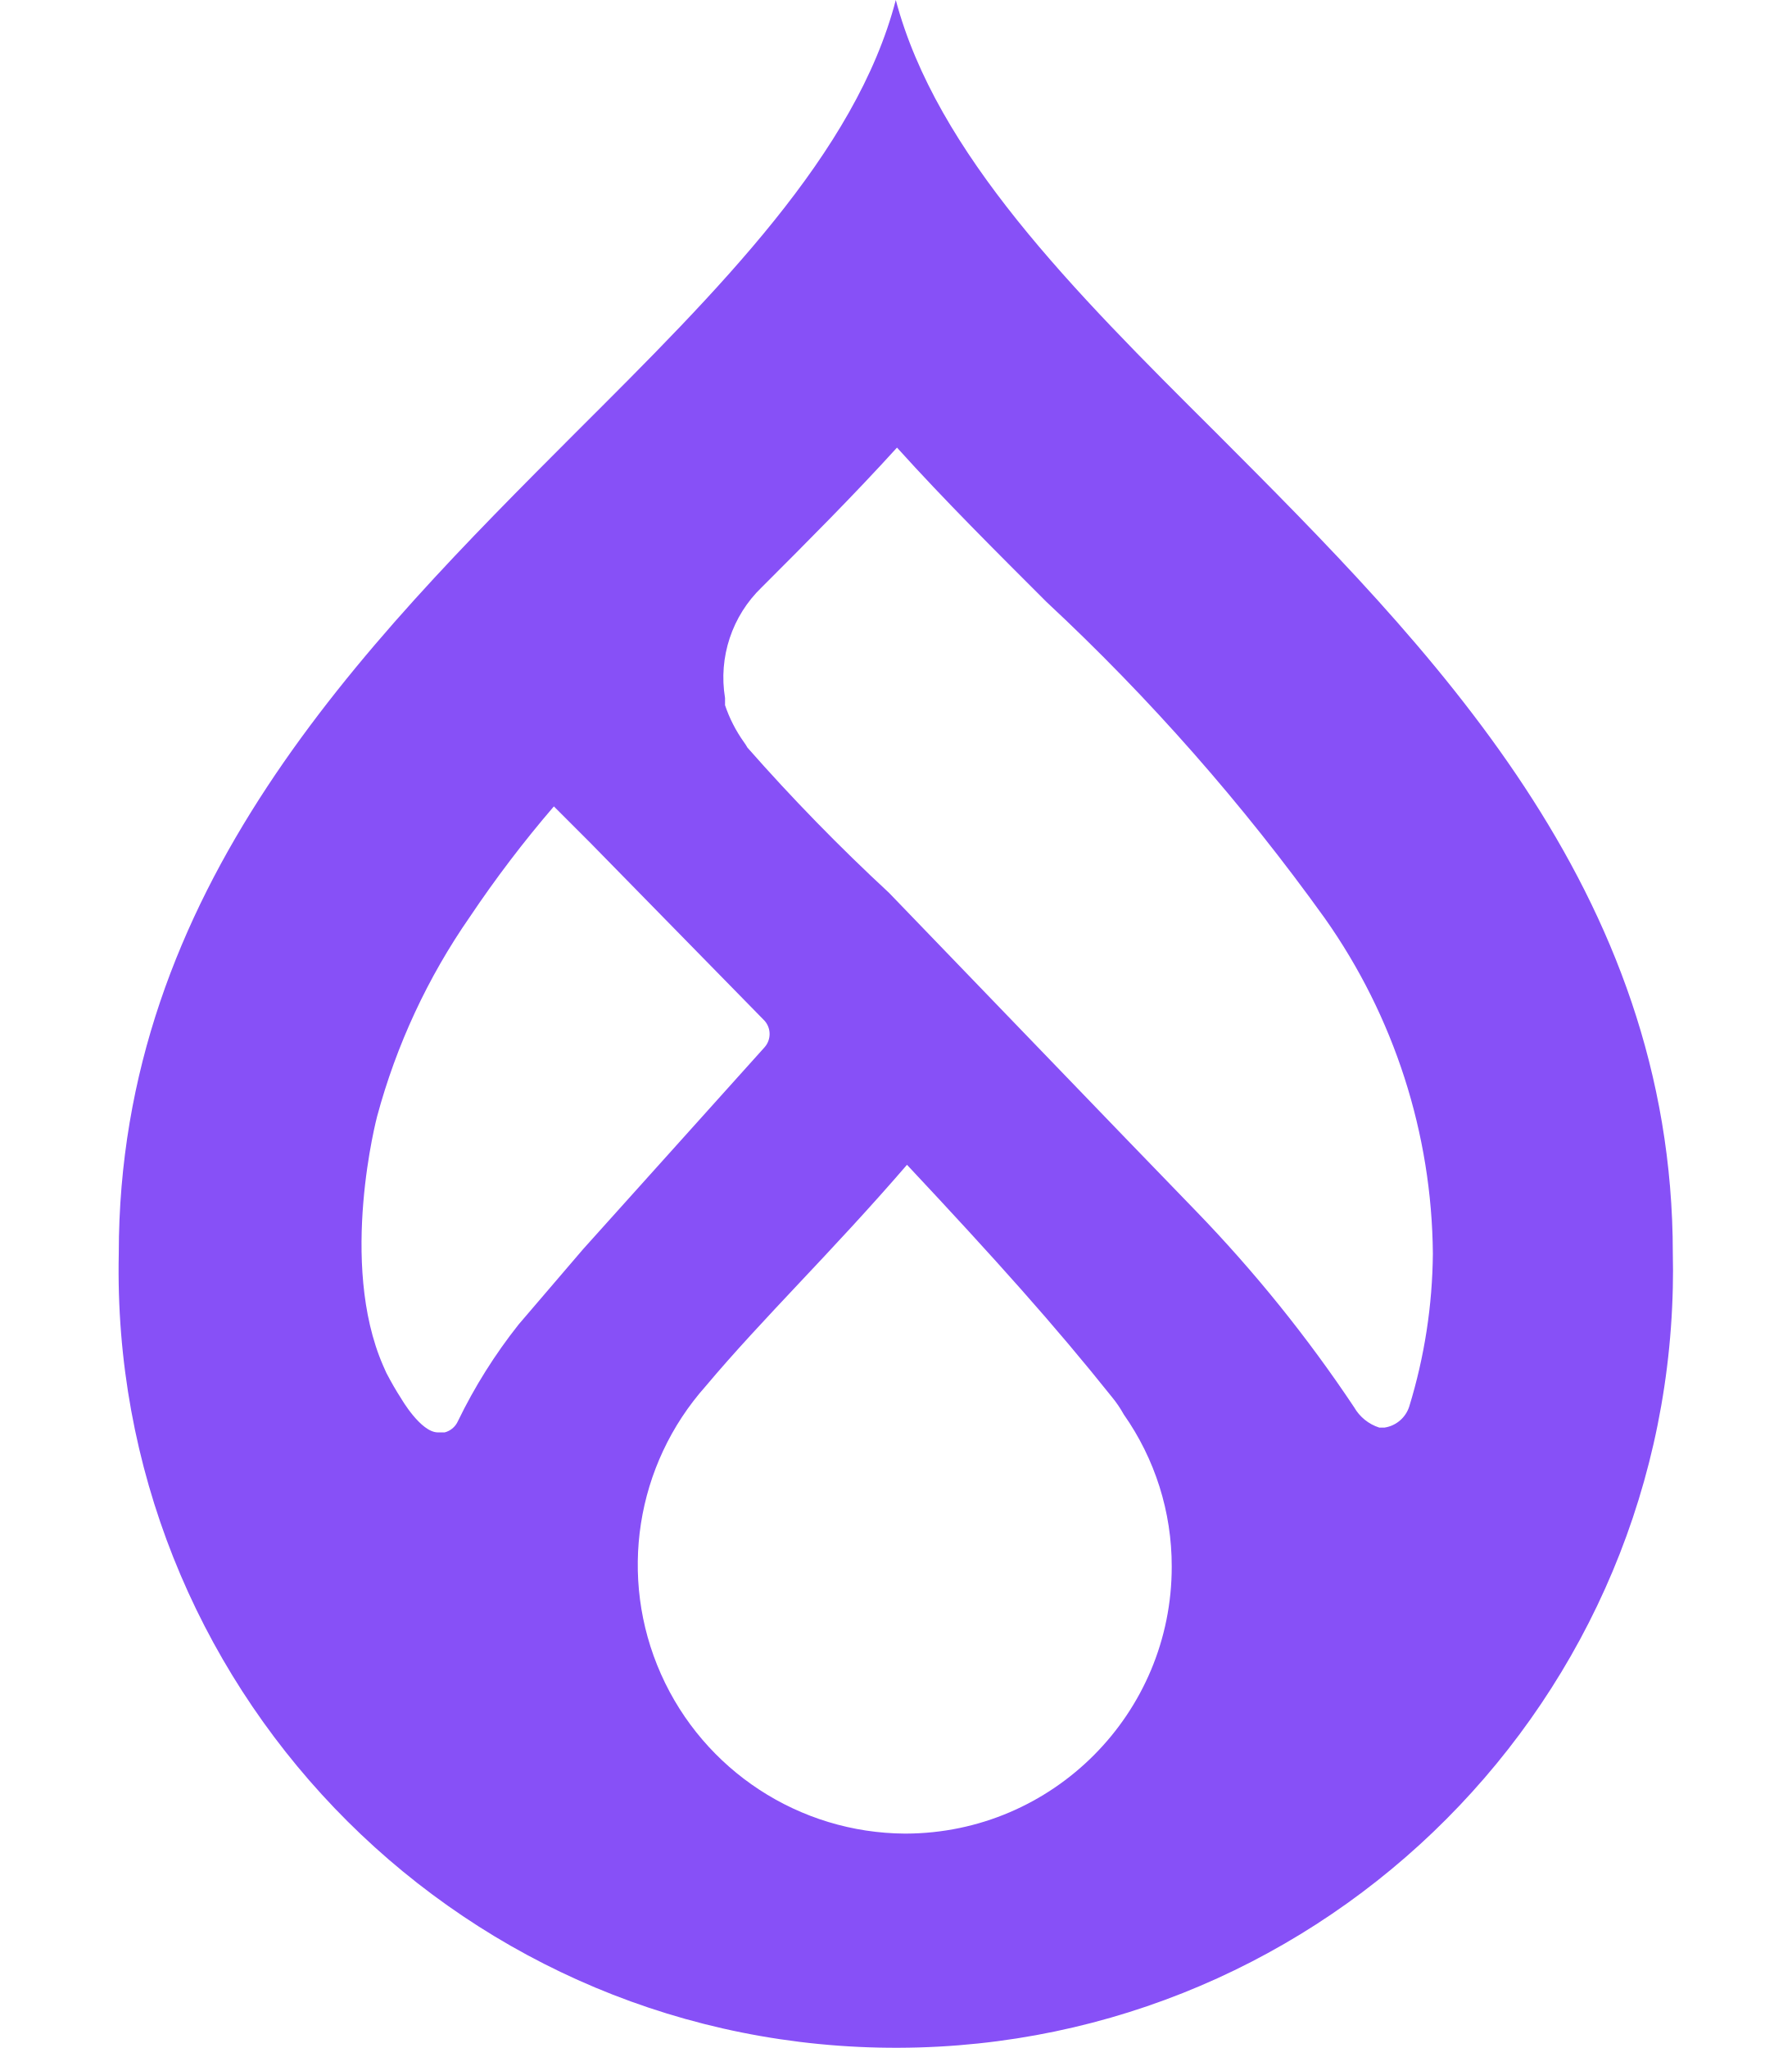
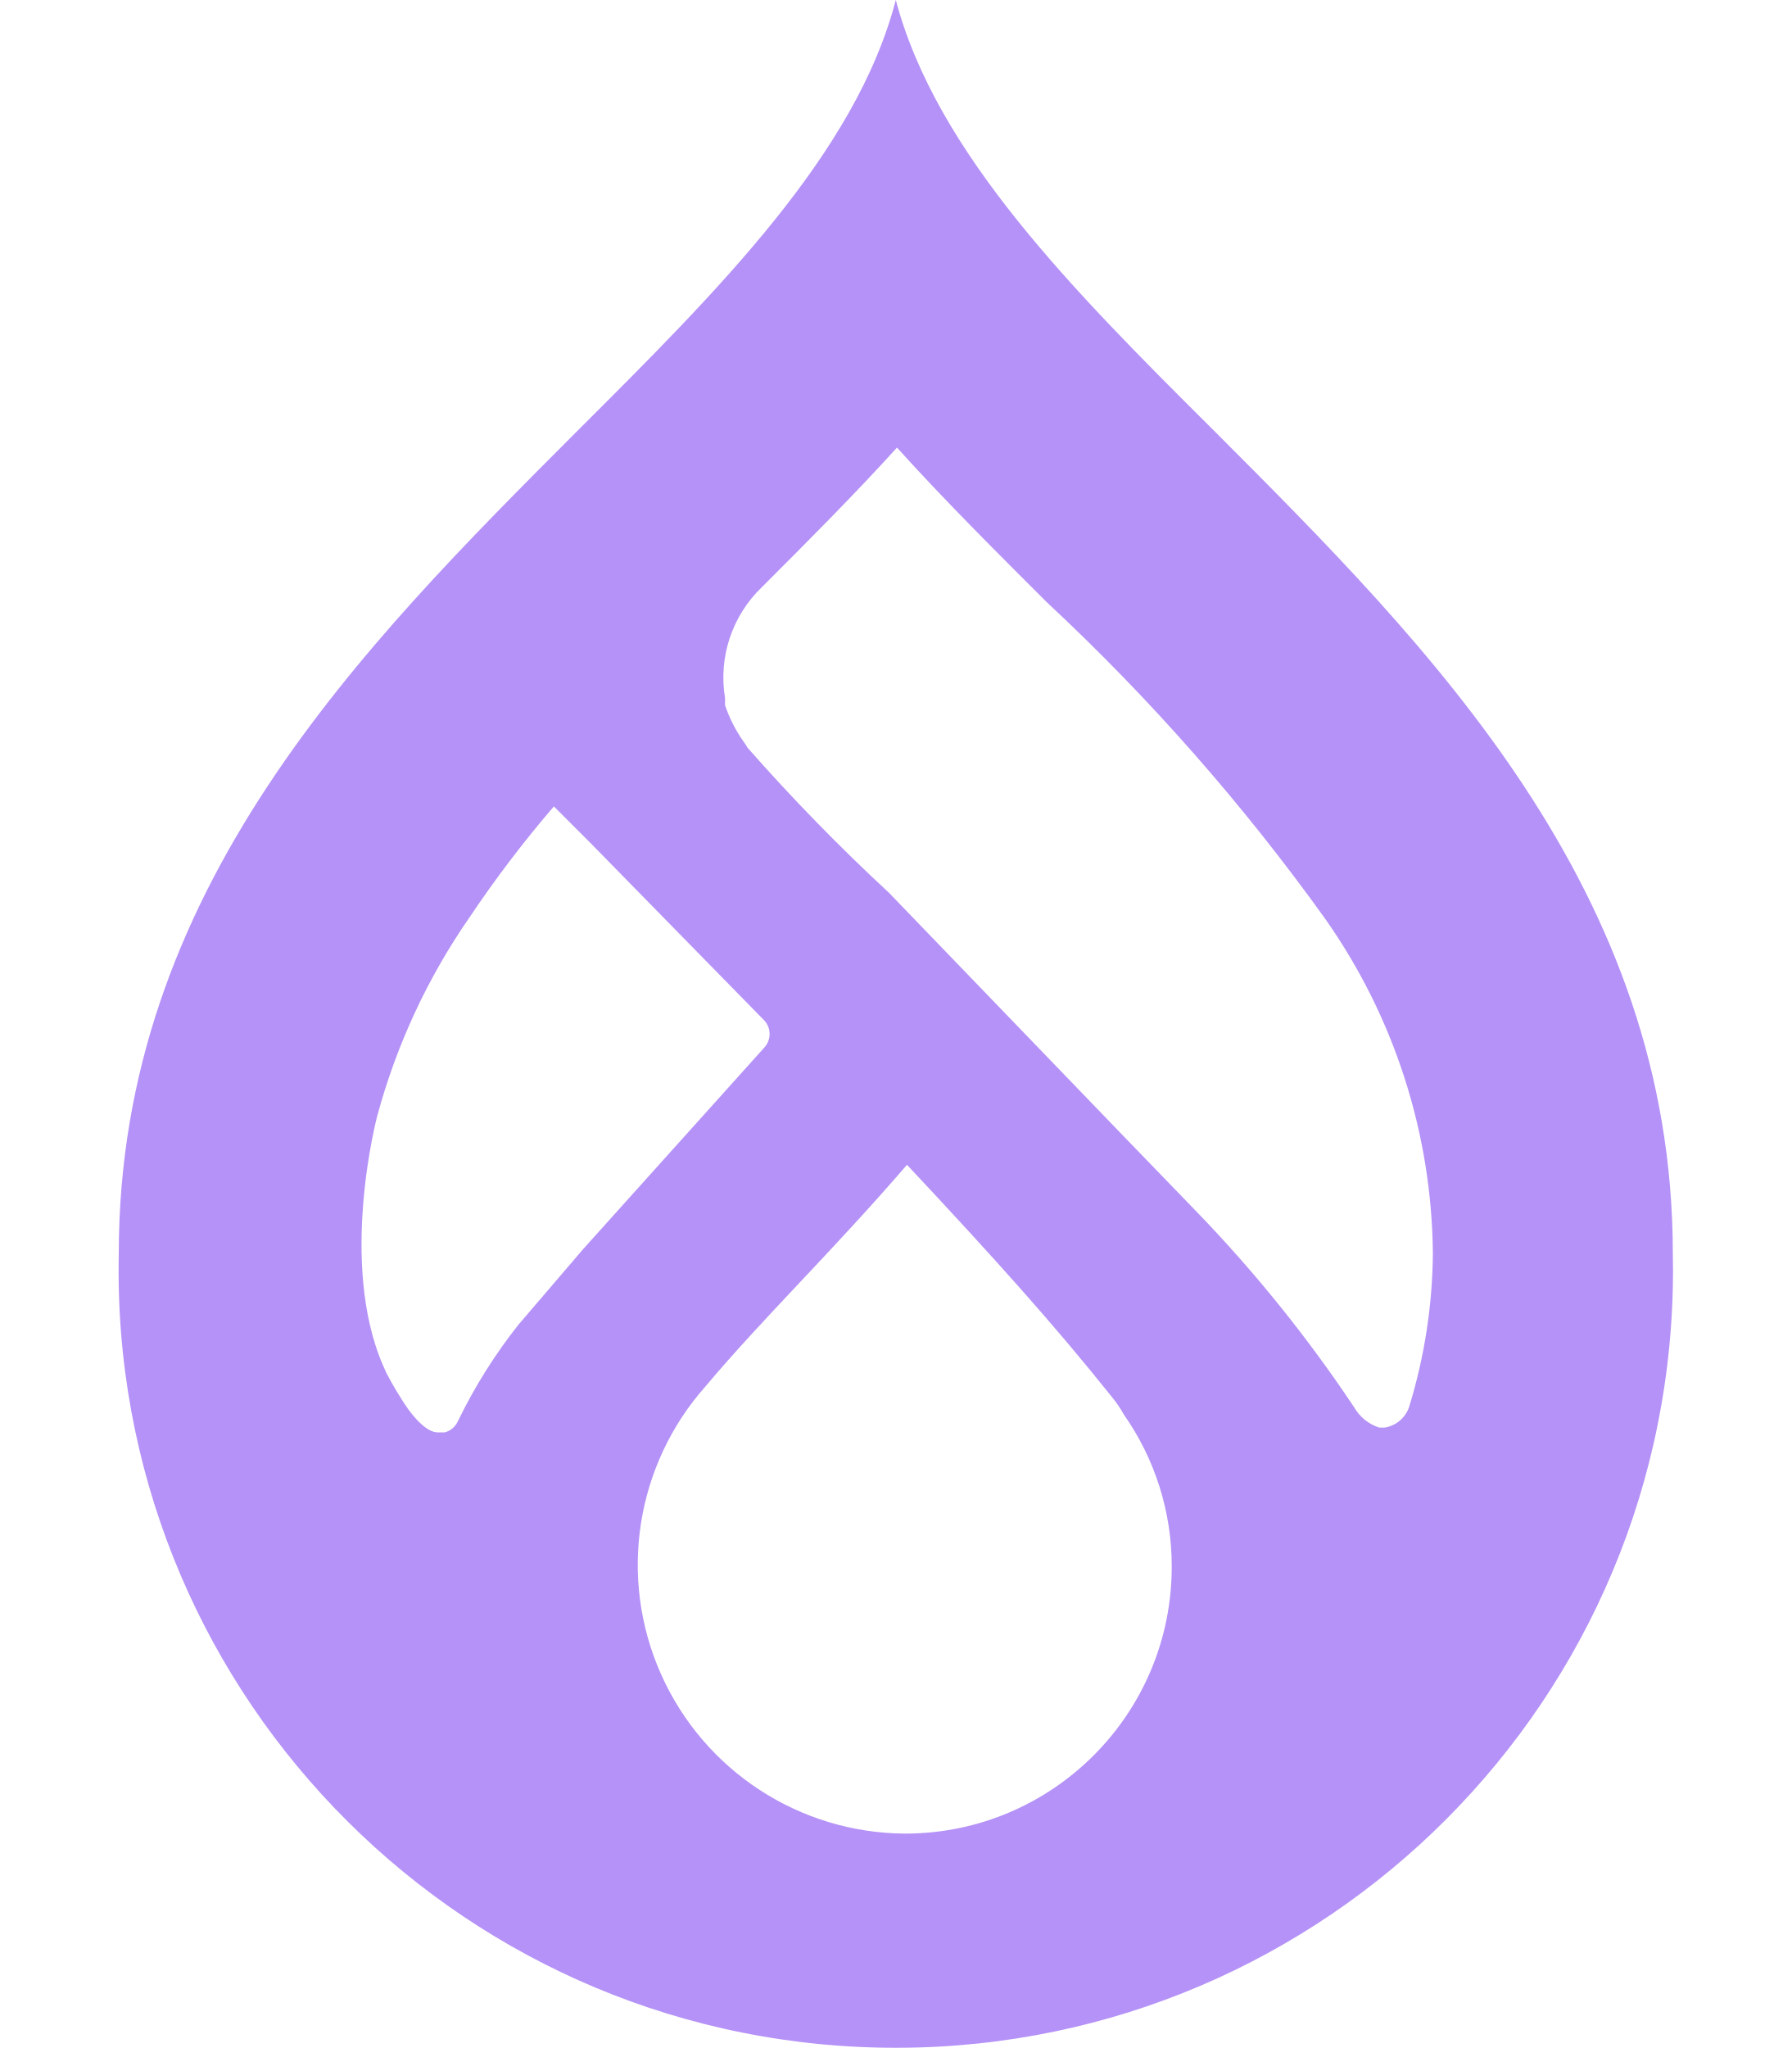
- <svg xmlns="http://www.w3.org/2000/svg" fill="#8750f7" viewBox="0 0 448 512">
+ <svg xmlns="http://www.w3.org/2000/svg" fill="#B592F7" viewBox="0 0 448 512">
  <path d="M304 108.1C268.2 72.5 234.2 38.4 224 0c-10 38.4-44.3 72.5-80 108.1C90.5 161.7 29.7 222.4 29.7 313.4c-2.3 107.3 82.8 196.2 190.1 198.5S415.9 429.2 418.3 321.9q.1-4.2 0-8.5C418.3 222.4 357.5 161.7 304 108.1zm-174.3 223a130.3 130.3 0 0 0 -15.2 24.2 5 5 0 0 1 -3.3 2.8h-1.7c-4.3 0-9.2-8.5-9.2-8.5h0c-1.3-2-2.5-4.1-3.7-6.4l-.8-1.8c-11.2-25.7-1.5-62.3-1.5-62.3h0a160.6 160.6 0 0 1 23.2-49.9A290.8 290.8 0 0 1 138.5 201.6l9.2 9.2 43.5 44.4a5 5 0 0 1 0 6.6L145.8 312.3h0zm96.6 127.3a67.2 67.2 0 0 1 -49.8-111.9c14.2-16.9 31.5-33.5 50.3-55.3 22.3 23.8 36.9 40.1 51.2 58a28.4 28.4 0 0 1 3 4.4 65.9 65.9 0 0 1 12 38 66.7 66.7 0 0 1 -66.5 66.8zM352.4 351.6h0a7.7 7.7 0 0 1 -6.2 5.3H344.9a11.2 11.2 0 0 1 -6.3-5.1h0a348.2 348.2 0 0 0 -39.5-49L281.4 284.5 222.3 223.2a497.9 497.9 0 0 1 -35.4-36.3 12 12 0 0 0 -.9-1.4 35.4 35.4 0 0 1 -4.7-9.2V174.5a31.3 31.3 0 0 1 9.2-27.7c11.4-11.4 23-23 33.8-34.9 12 13.3 24.8 26 37.4 38.6h0a531 531 0 0 1 69.6 79.1 147.5 147.5 0 0 1 27 83.8A134.1 134.1 0 0 1 352.4 351.6z" />
</svg>
